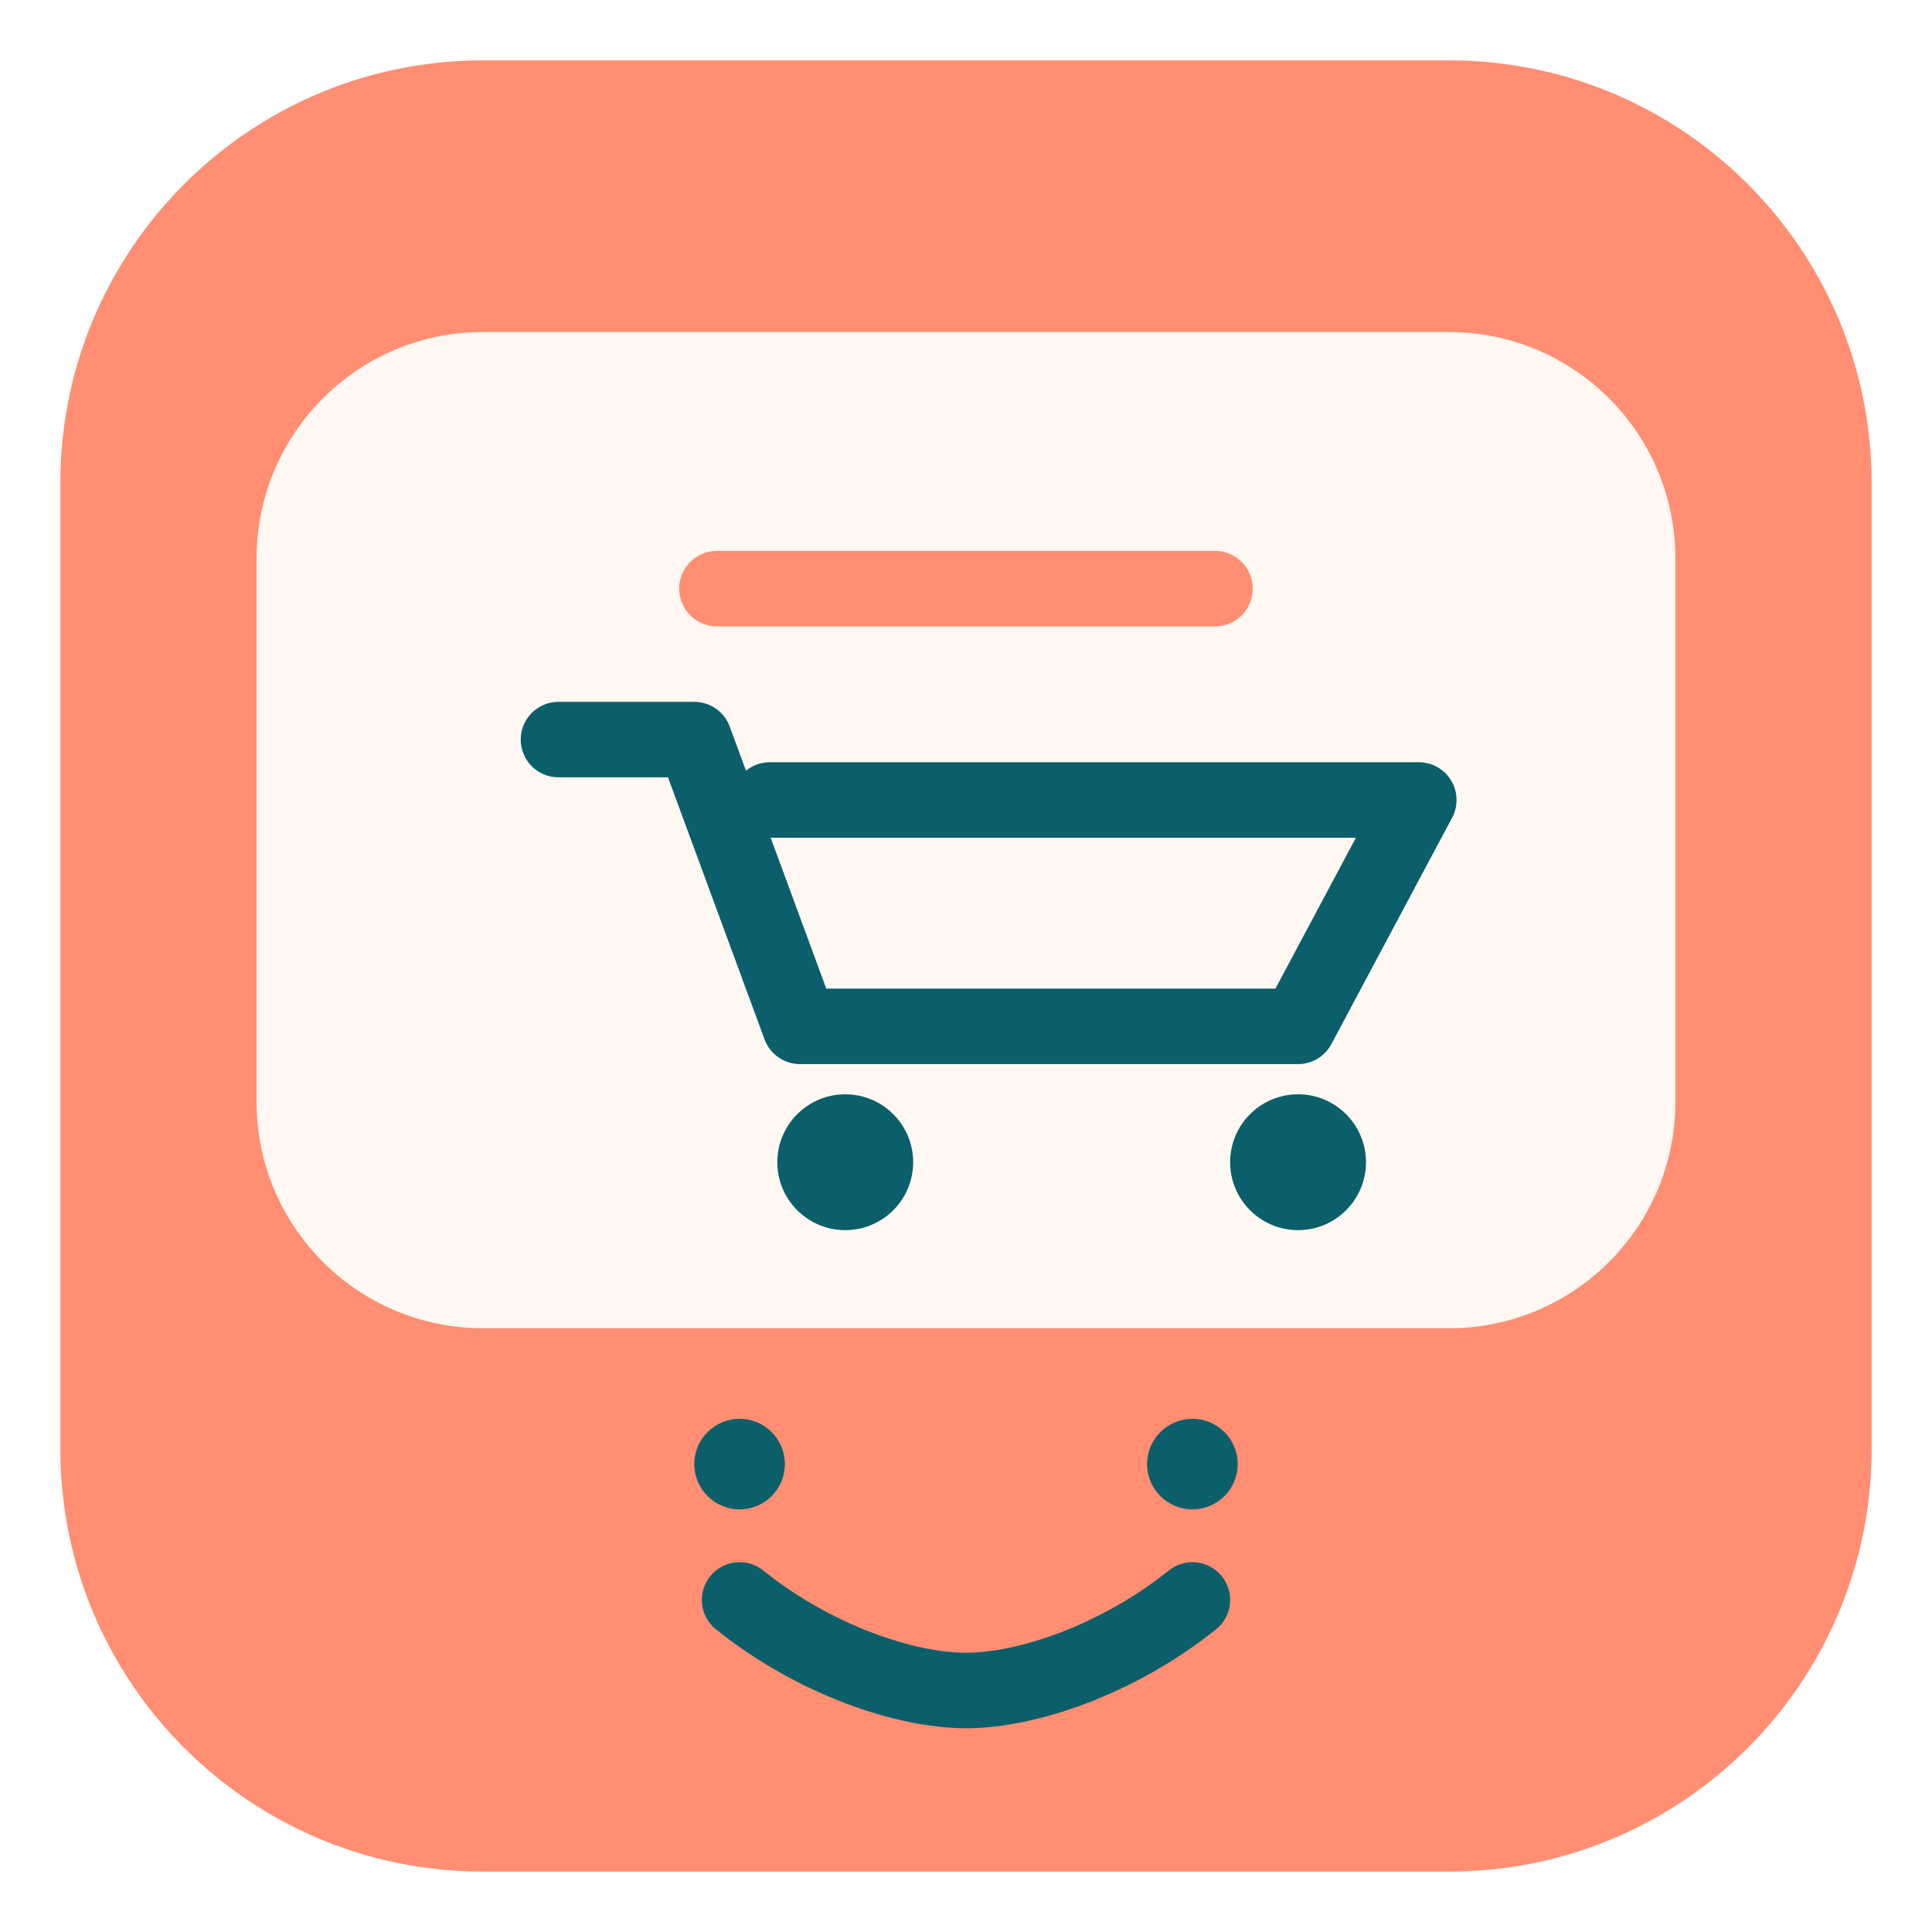
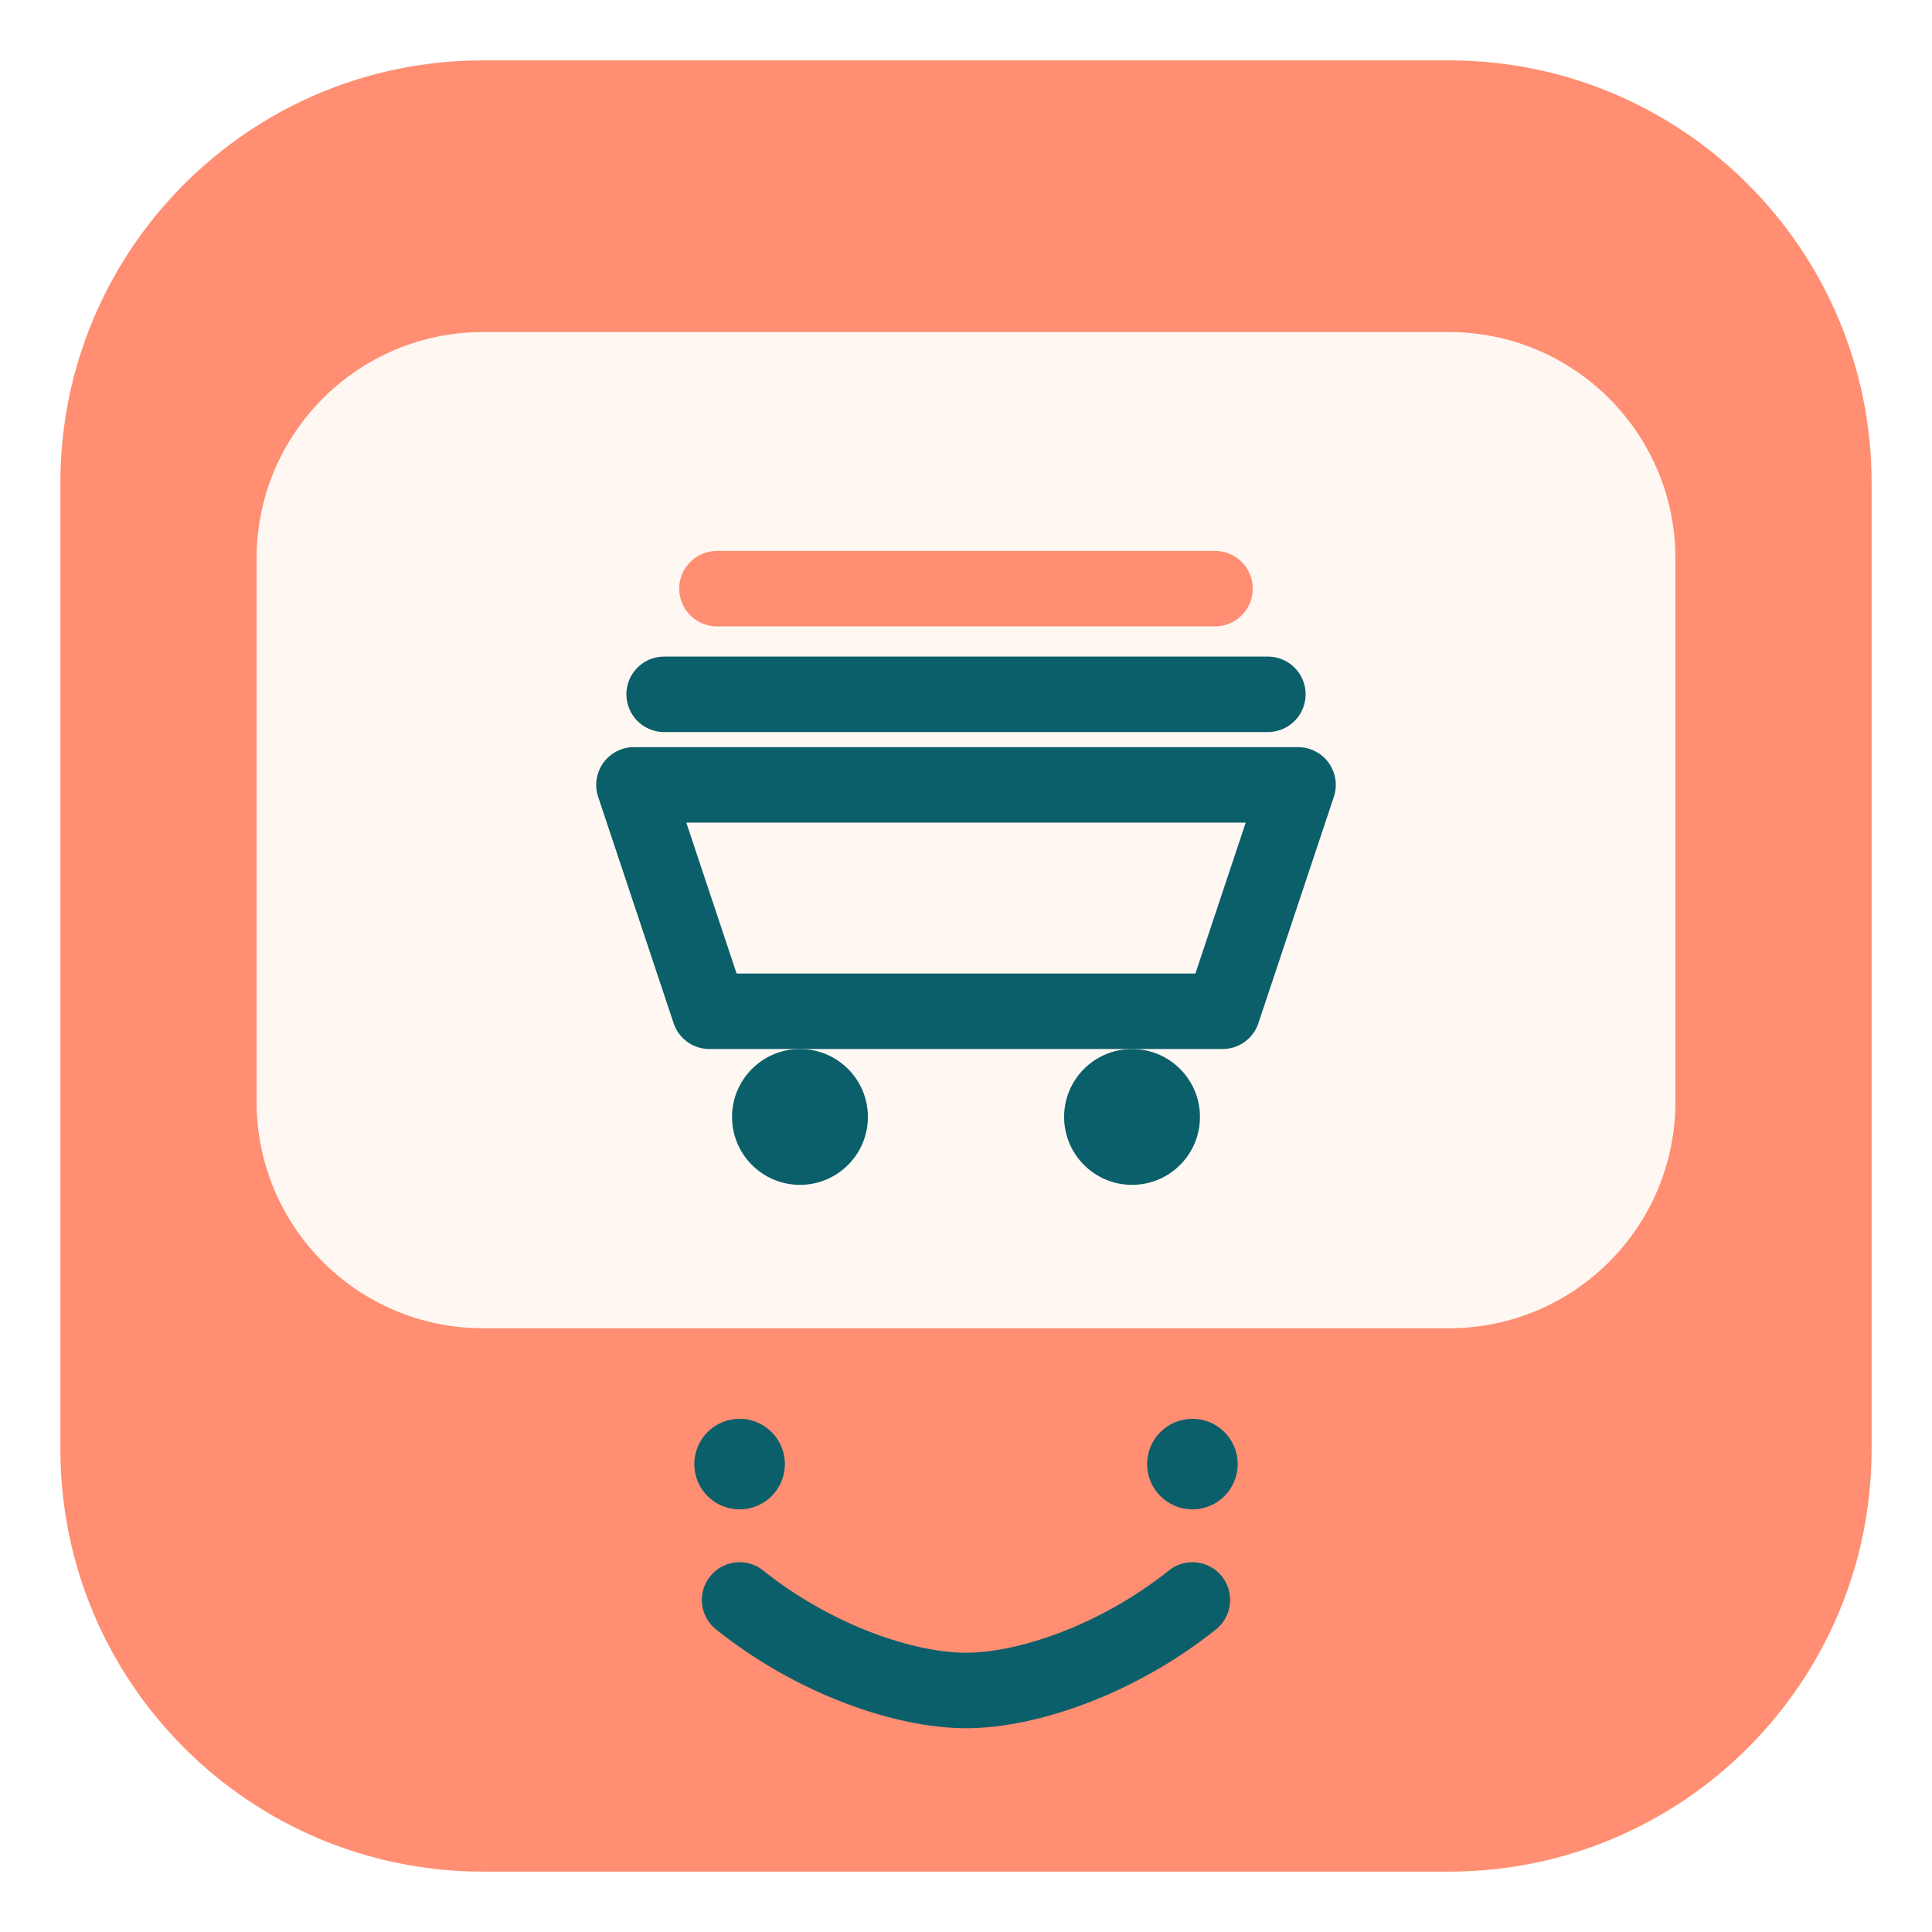
<svg xmlns="http://www.w3.org/2000/svg" viewBox="0 0 256 256" role="img" aria-label="renrakun icon">
  <rect x="8" y="8" width="240" height="240" rx="56" fill="#ff8e72" />
  <rect x="34" y="44" width="188" height="132" rx="30" fill="#fff7f2" />
-   <path d="M74 98h18l14 38h66l16-30h-86" stroke="#0b5f6a" stroke-width="10" fill="none" stroke-linecap="round" stroke-linejoin="round" />
-   <circle cx="112" cy="154" r="9" fill="#0b5f6a" />
-   <circle cx="172" cy="154" r="9" fill="#0b5f6a" />
+   <path d="M88 92h80" stroke="#0b5f6a" stroke-width="10" stroke-linecap="round" />
+   <path d="M84 104h88l-10 30H94z" fill="none" stroke="#0b5f6a" stroke-width="10" stroke-linejoin="round" />
+   <circle cx="106" cy="148" r="9" fill="#0b5f6a" />
+   <circle cx="150" cy="148" r="9" fill="#0b5f6a" />
  <path d="M95 78h66" stroke="#ff8e72" stroke-width="10" stroke-linecap="round" />
  <path d="M98 212c10 8 22 12 30 12s20-4 30-12" stroke="#0b5f6a" stroke-width="10" fill="none" stroke-linecap="round" />
  <circle cx="98" cy="194" r="6" fill="#0b5f6a" />
  <circle cx="158" cy="194" r="6" fill="#0b5f6a" />
</svg>
